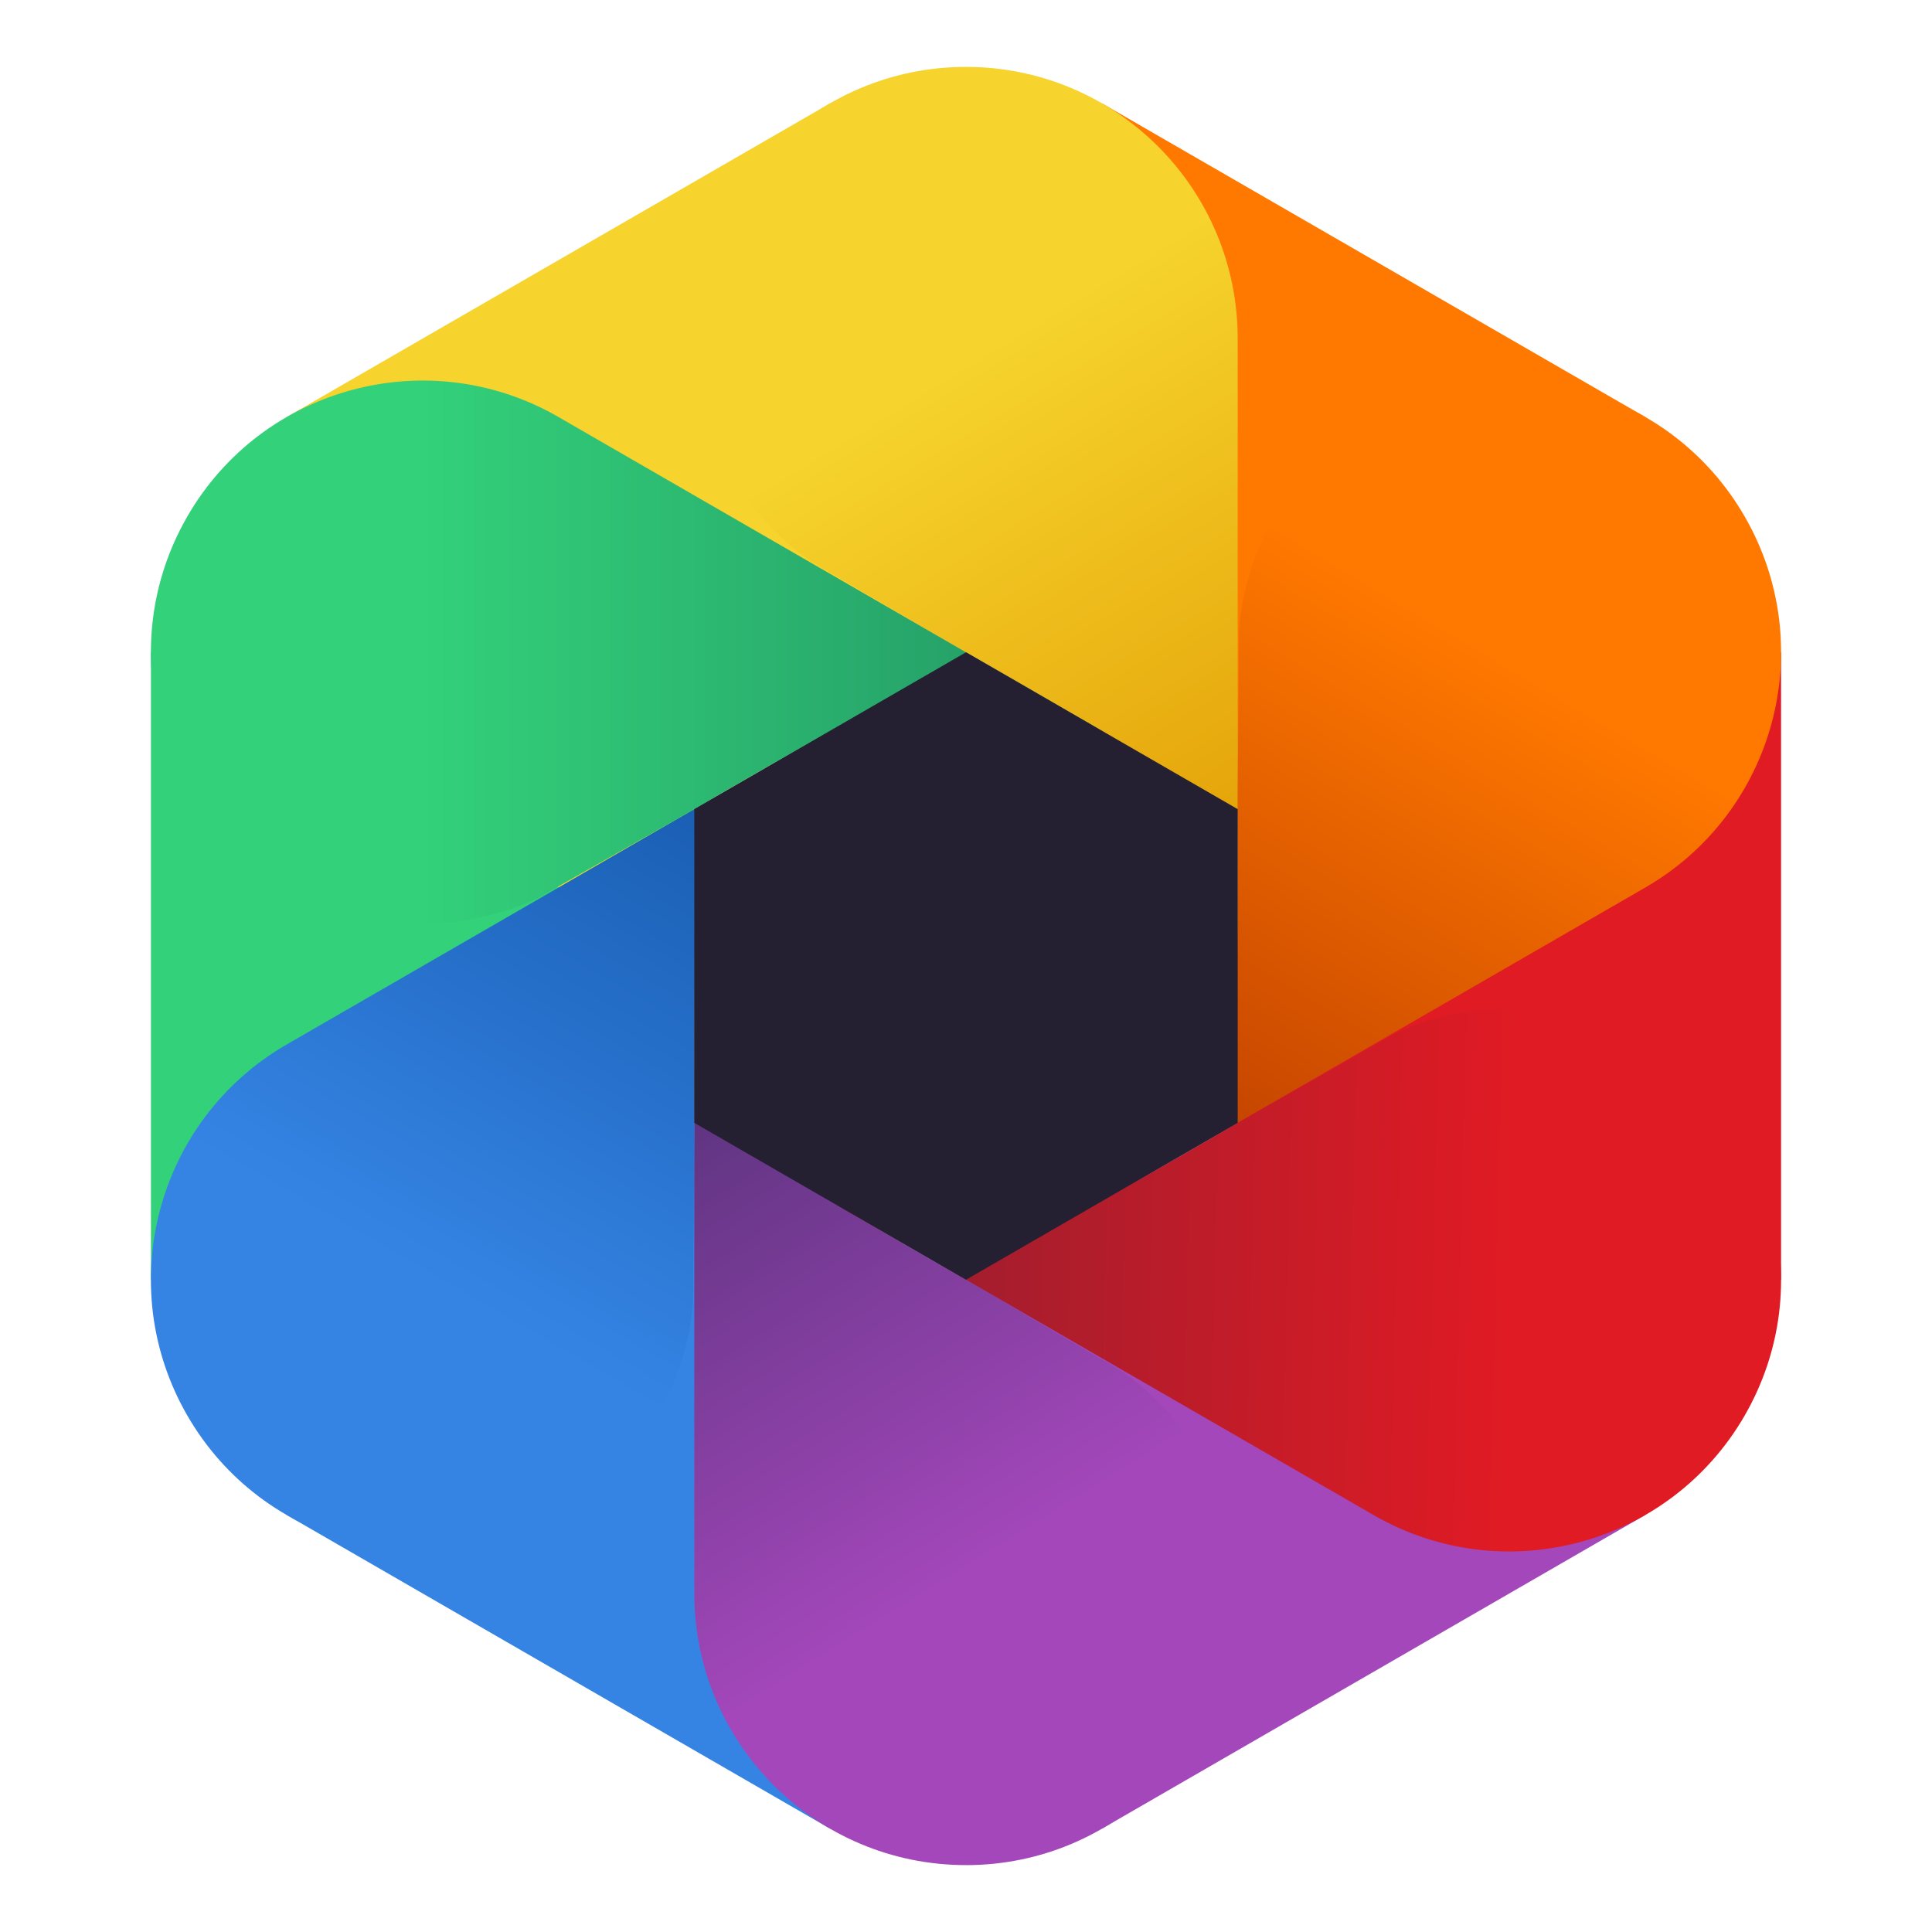
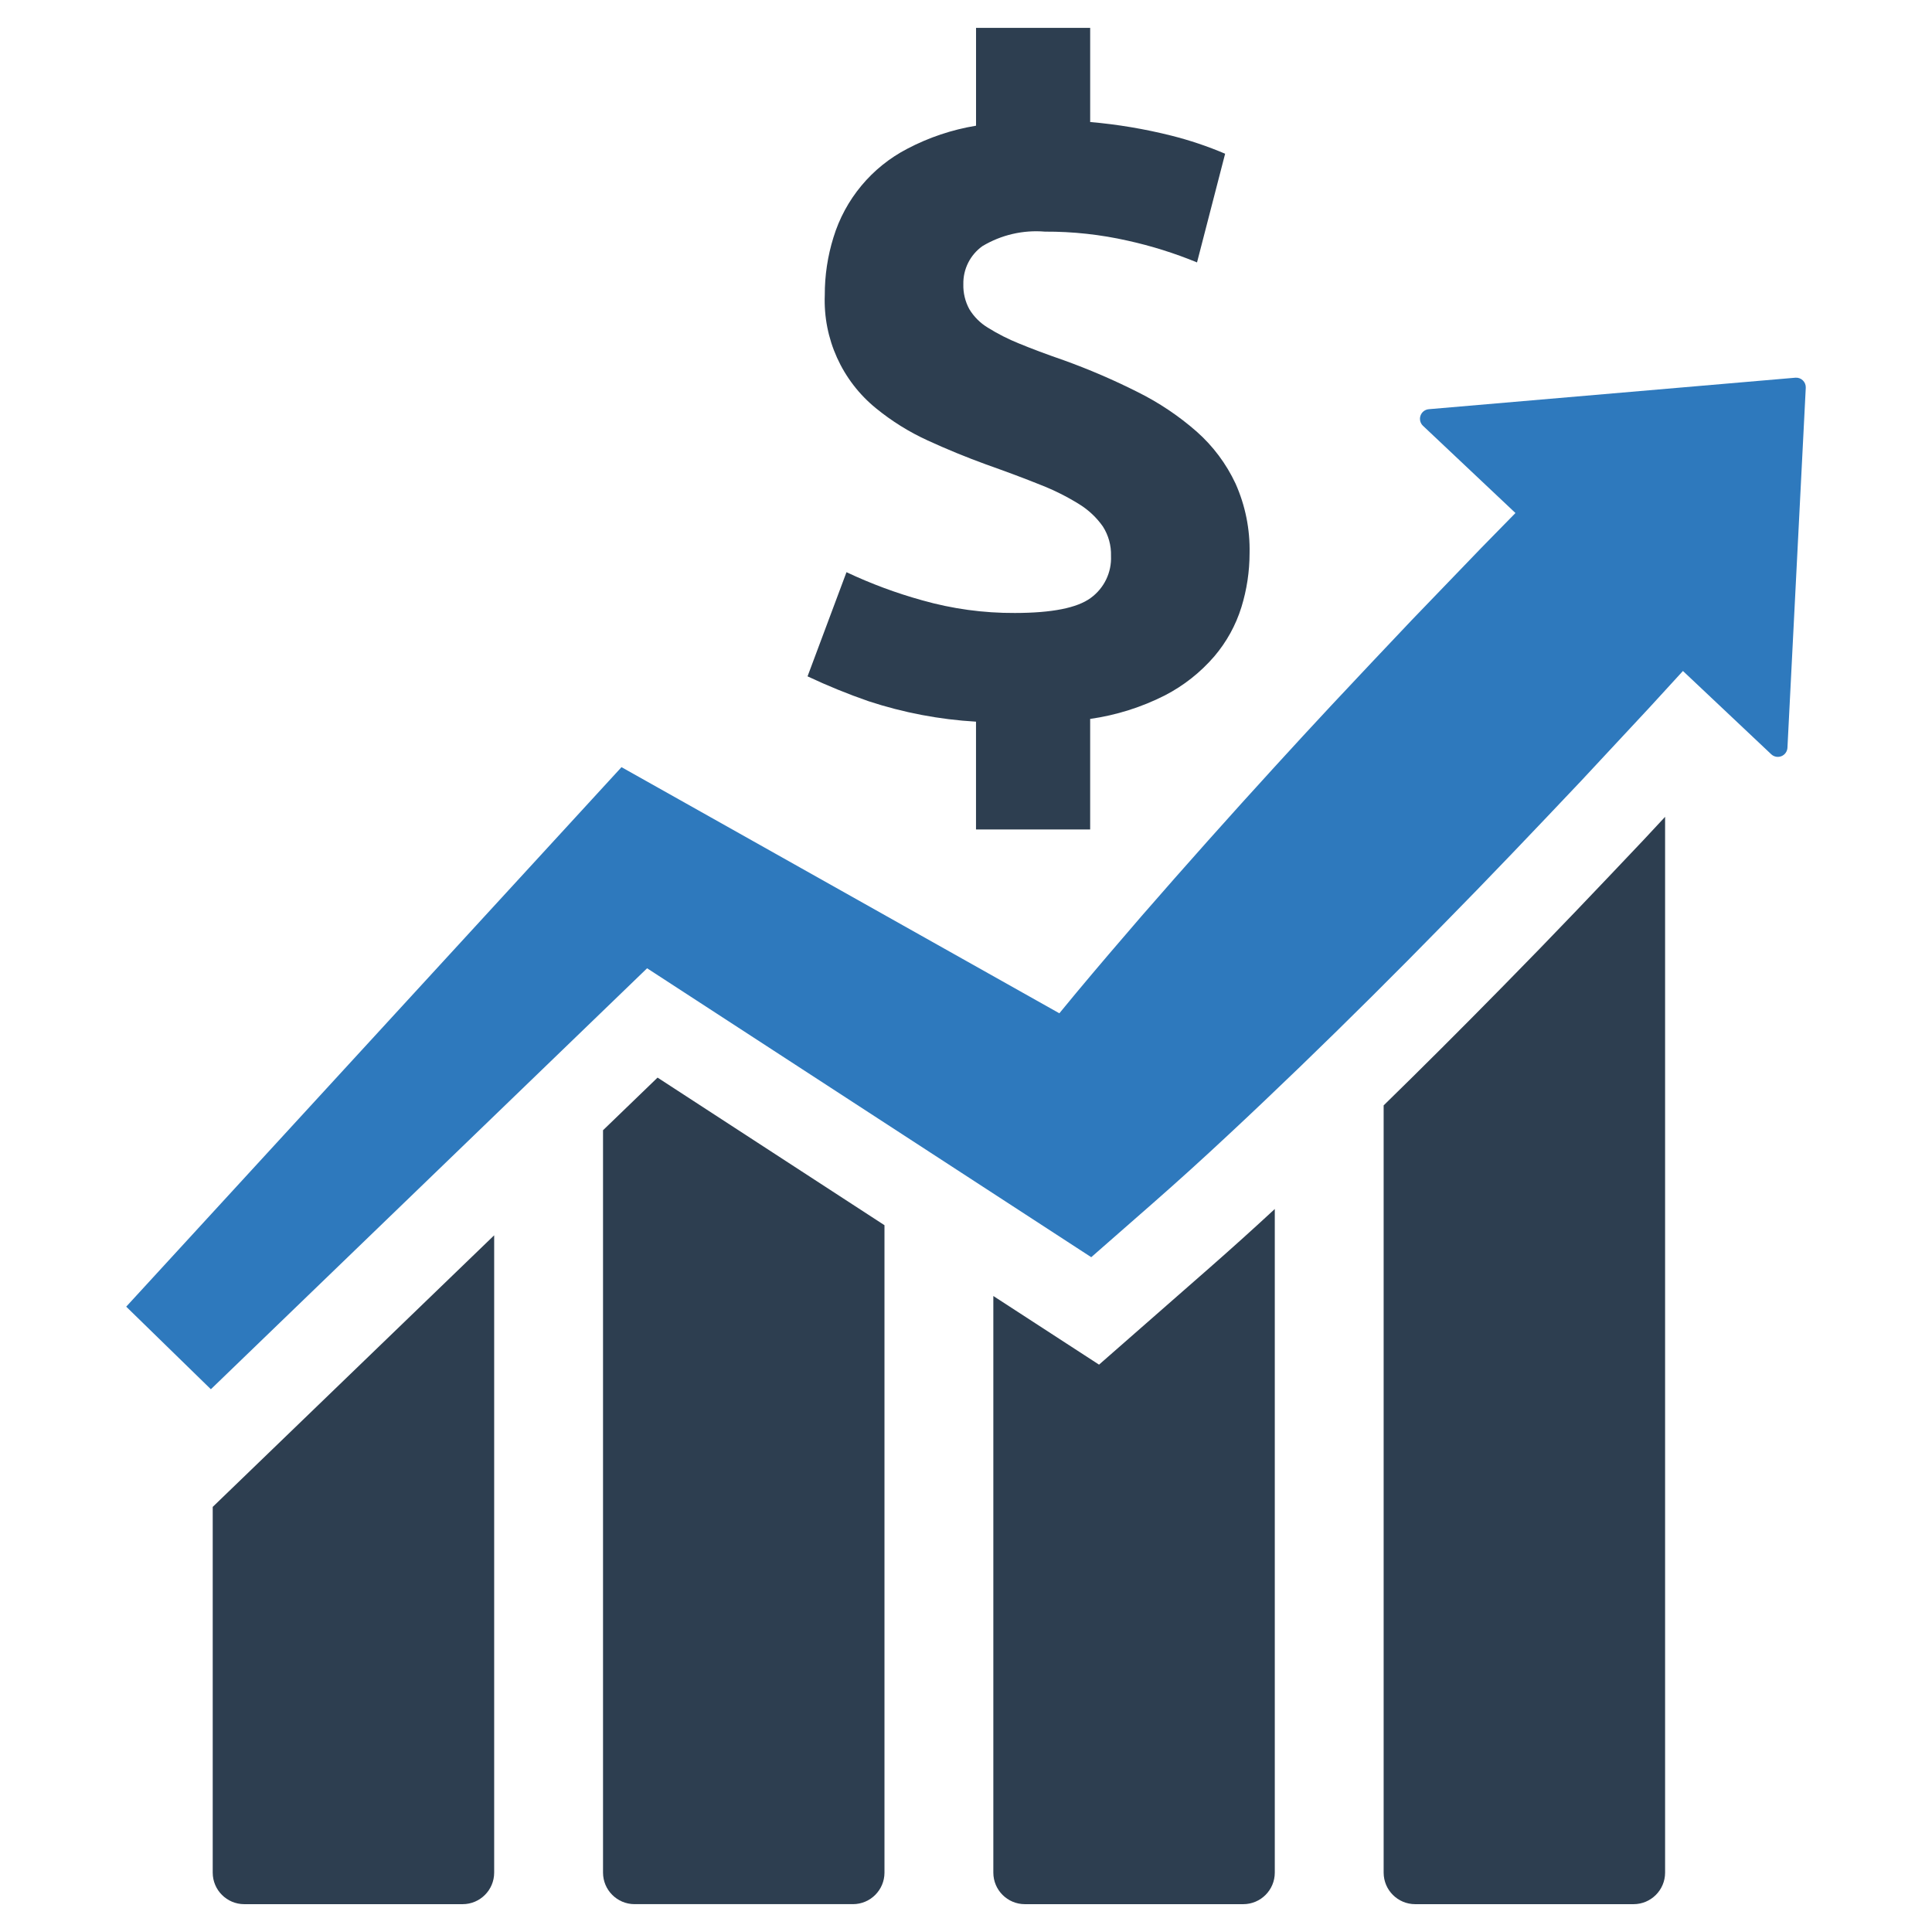
- <svg xmlns="http://www.w3.org/2000/svg" xmlns:xlink="http://www.w3.org/1999/xlink" width="128" height="128" version="1.0">
+ <svg xmlns="http://www.w3.org/2000/svg" id="Layer_1" data-name="Layer 1" viewBox="0 0 128 128">
  <defs>
-     <linearGradient id="o">
-       <stop offset="0" stop-color="#f5f4f3" />
-       <stop offset="1" stop-color="#ecebea" />
-     </linearGradient>
-     <linearGradient id="w">
-       <stop offset="0" stop-color="#1a5fb4" />
-       <stop offset="1" stop-color="#3584e4" />
-     </linearGradient>
-     <linearGradient id="v">
-       <stop offset="0" stop-color="#613583" />
-       <stop offset="1" stop-color="#a347ba" />
-     </linearGradient>
-     <linearGradient id="u">
-       <stop offset="0" stop-color="#a51d2d" />
-       <stop offset="1" stop-color="#e01b24" />
-     </linearGradient>
-     <linearGradient id="t">
-       <stop offset="0" stop-color="#c64600" />
-       <stop offset="1" stop-color="#ff7800" />
-     </linearGradient>
-     <linearGradient id="s">
-       <stop offset="0" stop-color="#e5a50a" />
-       <stop offset="1" stop-color="#f6d32d" />
-     </linearGradient>
-     <linearGradient id="x">
-       <stop offset="0" stop-color="#26a269" />
-       <stop offset="1" stop-color="#33d17a" />
-     </linearGradient>
-     <linearGradient id="m">
-       <stop offset="0" stop-color="#813d9c" />
-       <stop offset="1" stop-color="#c061cb" stop-opacity="0" />
-     </linearGradient>
-     <linearGradient id="n">
-       <stop offset="0" stop-color="#1a5fb4" />
-       <stop offset="1" stop-color="#1a5fb4" stop-opacity="0" />
-     </linearGradient>
-     <linearGradient id="g">
-       <stop offset="0" stop-color="#4fd2fd" />
-       <stop offset="1" stop-color="#1c71d8" stop-opacity="0" />
-     </linearGradient>
-     <linearGradient id="h">
-       <stop offset="0" stop-color="#ed333b" />
-       <stop offset="1" stop-color="#c061cb" />
-     </linearGradient>
-     <linearGradient id="l">
-       <stop offset="0" stop-color="#f9f06b" />
-       <stop offset="1" stop-color="#f9f06b" stop-opacity=".067" />
-     </linearGradient>
-     <linearGradient id="a">
-       <stop offset="0" stop-color="#edece9" />
-       <stop offset="1" stop-color="#fff" />
-     </linearGradient>
-     <linearGradient id="b">
-       <stop offset="0" stop-color="#e0371b" />
-       <stop offset="1" stop-color="#f6d32d" />
-     </linearGradient>
-     <linearGradient id="c">
-       <stop offset="0" stop-color="#50db81" />
-       <stop offset="1" stop-color="#8ff0a4" stop-opacity=".004" />
-     </linearGradient>
-     <linearGradient id="d">
-       <stop offset="0" stop-color="#4a86cf" />
-       <stop offset="1" stop-color="#87bae1" stop-opacity="0" />
-     </linearGradient>
-     <linearGradient id="e">
-       <stop offset="0" stop-color="#eeeeec" />
-       <stop offset="1" stop-color="#f6f5f4" />
-     </linearGradient>
-     <linearGradient id="f">
-       <stop offset="0" stop-color="#949390" />
-       <stop offset="1" stop-color="#d5d3cf" />
-     </linearGradient>
-     <linearGradient id="i">
-       <stop offset="0" stop-color="#4fd2fd" />
-       <stop offset="1" stop-color="#1c71d8" />
-     </linearGradient>
-     <linearGradient id="j">
-       <stop offset="0" stop-color="#e01b24" />
-       <stop offset="1" stop-color="#f66151" stop-opacity="0" />
-     </linearGradient>
-     <linearGradient id="k">
-       <stop offset="0" stop-color="#c061cb" />
-       <stop offset="1" stop-color="#813d9c" stop-opacity=".126" />
-     </linearGradient>
-     <linearGradient xlink:href="#o" id="p" gradientUnits="userSpaceOnUse" gradientTransform="translate(0 -172)" x1="21.006" y1="244.701" x2="62.049" y2="222.341" />
-     <linearGradient xlink:href="#e" id="q" gradientUnits="userSpaceOnUse" gradientTransform="rotate(-112.5 6.537 150)" x1="83.5" y1="186.5" x2="42.789" y2="220.5" />
-     <linearGradient xlink:href="#e" id="r" gradientUnits="userSpaceOnUse" gradientTransform="rotate(-112.5 92.536 92.537)" x1="83.5" y1="186.5" x2="42.789" y2="220.5" />
-     <linearGradient xlink:href="#s" id="z" x1="82" y1="225.608" x2="64" y2="196" gradientUnits="userSpaceOnUse" gradientTransform="translate(0 -172)" />
-     <linearGradient xlink:href="#t" id="B" x1="82.001" y1="246.393" x2="100" y2="216" gradientUnits="userSpaceOnUse" gradientTransform="translate(0 -172)" />
-     <linearGradient xlink:href="#u" id="D" x1="64.499" y1="257.074" x2="100" y2="258" gradientUnits="userSpaceOnUse" gradientTransform="translate(0 -172)" />
-     <linearGradient xlink:href="#v" id="y" x1="45.999" y1="246.969" x2="64" y2="276" gradientUnits="userSpaceOnUse" gradientTransform="translate(0 -172)" />
-     <linearGradient xlink:href="#w" id="A" x1="45.999" y1="225.608" x2="28" y2="256.785" gradientUnits="userSpaceOnUse" gradientTransform="translate(0 -172)" />
-     <linearGradient xlink:href="#x" id="C" x1="63.999" y1="215.215" x2="28" y2="215.216" gradientUnits="userSpaceOnUse" gradientTransform="translate(0 -172)" />
+     <style>.cls-1{fill:#2e79bd;}.cls-2{fill:#2d3e50;}</style>
  </defs>
-   <path d="M82 53.608v20.784L64 84.785 46 74.392V53.608l18-10.393z" fill="#3d3846" />
-   <path d="M28 43.216v41.569" fill="none" stroke="#33d17a" stroke-width="36" />
-   <path d="M64 105.57L28 84.785" fill="none" stroke="#3584e4" stroke-width="36" />
-   <path d="M64 105.57l36-20.787" fill="none" stroke="#a347ba" stroke-width="36" />
-   <path d="M100 43.215v41.568" fill="none" stroke="#e01b24" stroke-width="36" />
-   <path d="M100 43.215L64 22.43" fill="none" stroke="#ff7800" stroke-width="36" />
-   <path d="M28 43.216l36-20.785" fill="none" stroke="#f6d32d" stroke-width="36" />
-   <path d="M64 123.57c9.941 0 18-8.06 18-18a18 18 0 0 0-7.744-14.766l-9.258-5.442-.998-.576a419.435 419.435 0 0 1-8.534-4.96A18 18 0 0 1 46 64v41.568c0 9.941 8.059 18 18 18zm-17.934-19.452c.024-.283.065-.562.102-.842-.04.28-.074.56-.102.842zm.938-4.412c.026-.075.045-.154.072-.229l.004-.002-.076.23z" fill="url(#y)" />
-   <path d="M64 4.432c-9.941 0-18 8.059-18 18a18 18 0 0 0 7.744 14.765l9.258 5.442.998.576a419.435 419.435 0 0 1 8.534 4.96A18 18 0 0 1 82 64V22.432c0-9.941-8.059-18-18-18zm17.934 19.45c-.024.284-.065.563-.102.843.04-.28.074-.56.102-.842zm-.938 4.413c-.026.075-.045.153-.072.228l-.004.002z" fill="url(#z)" />
-   <path d="M12.412 93.785c4.97 8.61 15.98 11.559 24.588 6.588a18 18 0 0 0 8.916-14.09l.083-10.737v-1.153c-.03-3.185-.017-6.864.03-9.87a18 18 0 0 1 8.97-16.11l-9 5.195-18 10.393-4.068 2.349-4.93 2.846c-8.61 4.97-11.56 15.98-6.589 24.589zm7.878-25.257c.257-.12.52-.224.78-.333a19.02 19.02 0 0 0-.78.333zm4.29-1.394c.078-.015.156-.038.234-.052l.004.002z" fill="url(#A)" />
-   <path d="M115.588 34.216c-4.97-8.61-15.98-11.559-24.588-6.588a18 18 0 0 0-8.916 14.089l-.083 10.738v1.153c.03 3.185.017 6.864-.03 9.87a18 18 0 0 1-8.97 16.11l9-5.196L100 64l4.068-2.349 4.93-2.846c8.61-4.971 11.56-15.98 6.589-24.589zm-7.878 25.257c-.257.12-.52.224-.78.333.262-.105.522-.216.78-.333zm-4.29 1.394c-.078.015-.156.037-.234.051l-.004-.002c.08-.015.158-.032.238-.049z" fill="url(#B)" />
-   <path d="M12.412 34.216c-4.97 8.61-2.02 19.618 6.588 24.588a18 18 0 0 0 16.66.677L45 54.184l.998-.576a419.443 419.443 0 0 1 8.563-4.91A18 18 0 0 1 73 48.412l-9-5.197-18.001-10.392-4.068-2.349-4.93-2.846c-8.61-4.971-19.619-2.021-24.59 6.588zm25.812-5.805c.233.162.454.337.678.509a18.002 18.002 0 0 0-.678-.51zm3.352 3.018c.052.06.11.115.162.176v.004z" fill="url(#C)" />
-   <path d="M115.588 93.785c4.97-8.61 2.02-19.618-6.588-24.589a18 18 0 0 0-16.66-.676L83 73.817l-.998.576a419.416 419.416 0 0 1-8.563 4.91A18 18 0 0 1 55 79.59l9 5.196 18.001 10.393 4.068 2.349 4.93 2.846c8.61 4.97 19.619 2.021 24.59-6.588zM89.776 99.59c-.233-.162-.454-.337-.678-.509.222.175.448.345.678.51zm-3.352-3.018c-.052-.06-.11-.116-.162-.177v-.004l.162.182z" fill="url(#D)" />
-   <path d="M46 53.608v20.784l18 10.393 18-10.393V53.608L64 43.215z" fill="#241f31" />
+   <path class="cls-1" d="M118.945,25.024,94.66,27.111a.638.638,0,0,0-.383,1.1l6.126,5.778-1.36,1.388-.907.926-4.606,4.782q-2.662,2.806-5.303,5.625-1.892,2.028-3.763,4.079-4.478,4.901-8.842,9.915c-1.448,1.676-2.89,3.361-4.311,5.064-.378.452-.75.91-1.126,1.365l-1.519-.854L44.96,52.952,41.176,50.826l-2.711,2.954-3.393,3.696L8.362,86.57l5.609,5.471,28.9-27.889h.003L59.792,75.157l8.651,5.628,3.137,2.041.718.466,4.082-3.576q2.507-2.199,4.936-4.47c1.626-1.511,3.228-3.041,4.824-4.577q4.782-4.618,9.422-9.364c3.108-3.153,6.157-6.362,9.199-9.577l4.526-4.859.612-.668,1.6-1.747,5.849,5.517a.638.638,0,0,0,1.075-.432L119.637,25.692A.638.638,0,0,0,118.945,25.024Z" />
+   <path class="cls-2" d="M14.093,124.068a2.091,2.091,0,0,0,2.088,2.088H30.652a2.091,2.091,0,0,0,2.088-2.088V81.842L14.093,99.836Z" />
+   <path class="cls-2" d="M39.952,74.881v49.186a2.091,2.091,0,0,0,2.088,2.088H56.511a2.091,2.091,0,0,0,2.088-2.088V81.173L43.565,71.394Z" />
+   <path class="cls-2" d="M72.814,90.411,65.811,85.863v38.205a2.091,2.091,0,0,0,2.088,2.088H82.37a2.091,2.091,0,0,0,2.088-2.088V80.1c-1.39,1.288-2.844,2.598-4.322,3.895Z" />
+   <path class="cls-2" d="M99.617,65.302c-2.866,2.918-5.485,5.53-7.947,7.933v50.833a2.091,2.091,0,0,0,2.088,2.088h14.471a2.091,2.091,0,0,0,2.088-2.088V54.118l-1.419,1.523C105.958,58.747,102.822,62.051,99.617,65.302Z" />
+   <path class="cls-2" d="M72.255,39.621q-1.345.986-5.011.99a22.104,22.104,0,0,1-6.151-.84,31.453,31.453,0,0,1-5.011-1.862l-2.58,6.901a40.85,40.85,0,0,0,4.053,1.651,27.969,27.969,0,0,0,7.108,1.351v7.141h7.563V47.63a15.902,15.902,0,0,0,4.95-1.558,10.967,10.967,0,0,0,3.27-2.58,9.268,9.268,0,0,0,1.801-3.266,12.138,12.138,0,0,0,.54-3.57,10.731,10.731,0,0,0-.929-4.617,10.593,10.593,0,0,0-2.58-3.449,18.26,18.26,0,0,0-3.899-2.613,44.113,44.113,0,0,0-4.893-2.106q-1.741-.603-2.97-1.112a13.189,13.189,0,0,1-2.069-1.051,3.623,3.623,0,0,1-1.229-1.229,3.272,3.272,0,0,1-.394-1.651,3.023,3.023,0,0,1,1.262-2.52,6.926,6.926,0,0,1,4.142-.962,24.348,24.348,0,0,1,5.489.6,27.766,27.766,0,0,1,4.589,1.44l1.862-7.201A24.075,24.075,0,0,0,77.599,8.985a34.198,34.198,0,0,0-5.372-.901V1.845H64.665V8.328a15.065,15.065,0,0,0-4.56,1.53,9.869,9.869,0,0,0-4.889,5.879,12.706,12.706,0,0,0-.572,3.81,9.21,9.21,0,0,0,3.392,7.502,15.757,15.757,0,0,0,3.42,2.13q1.893.87,3.871,1.59c1.359.483,2.56.929,3.603,1.351A15.535,15.535,0,0,1,71.509,33.41a5.344,5.344,0,0,1,1.558,1.469,3.433,3.433,0,0,1,.54,1.951A3.26,3.26,0,0,1,72.255,39.621Z" />
</svg>
